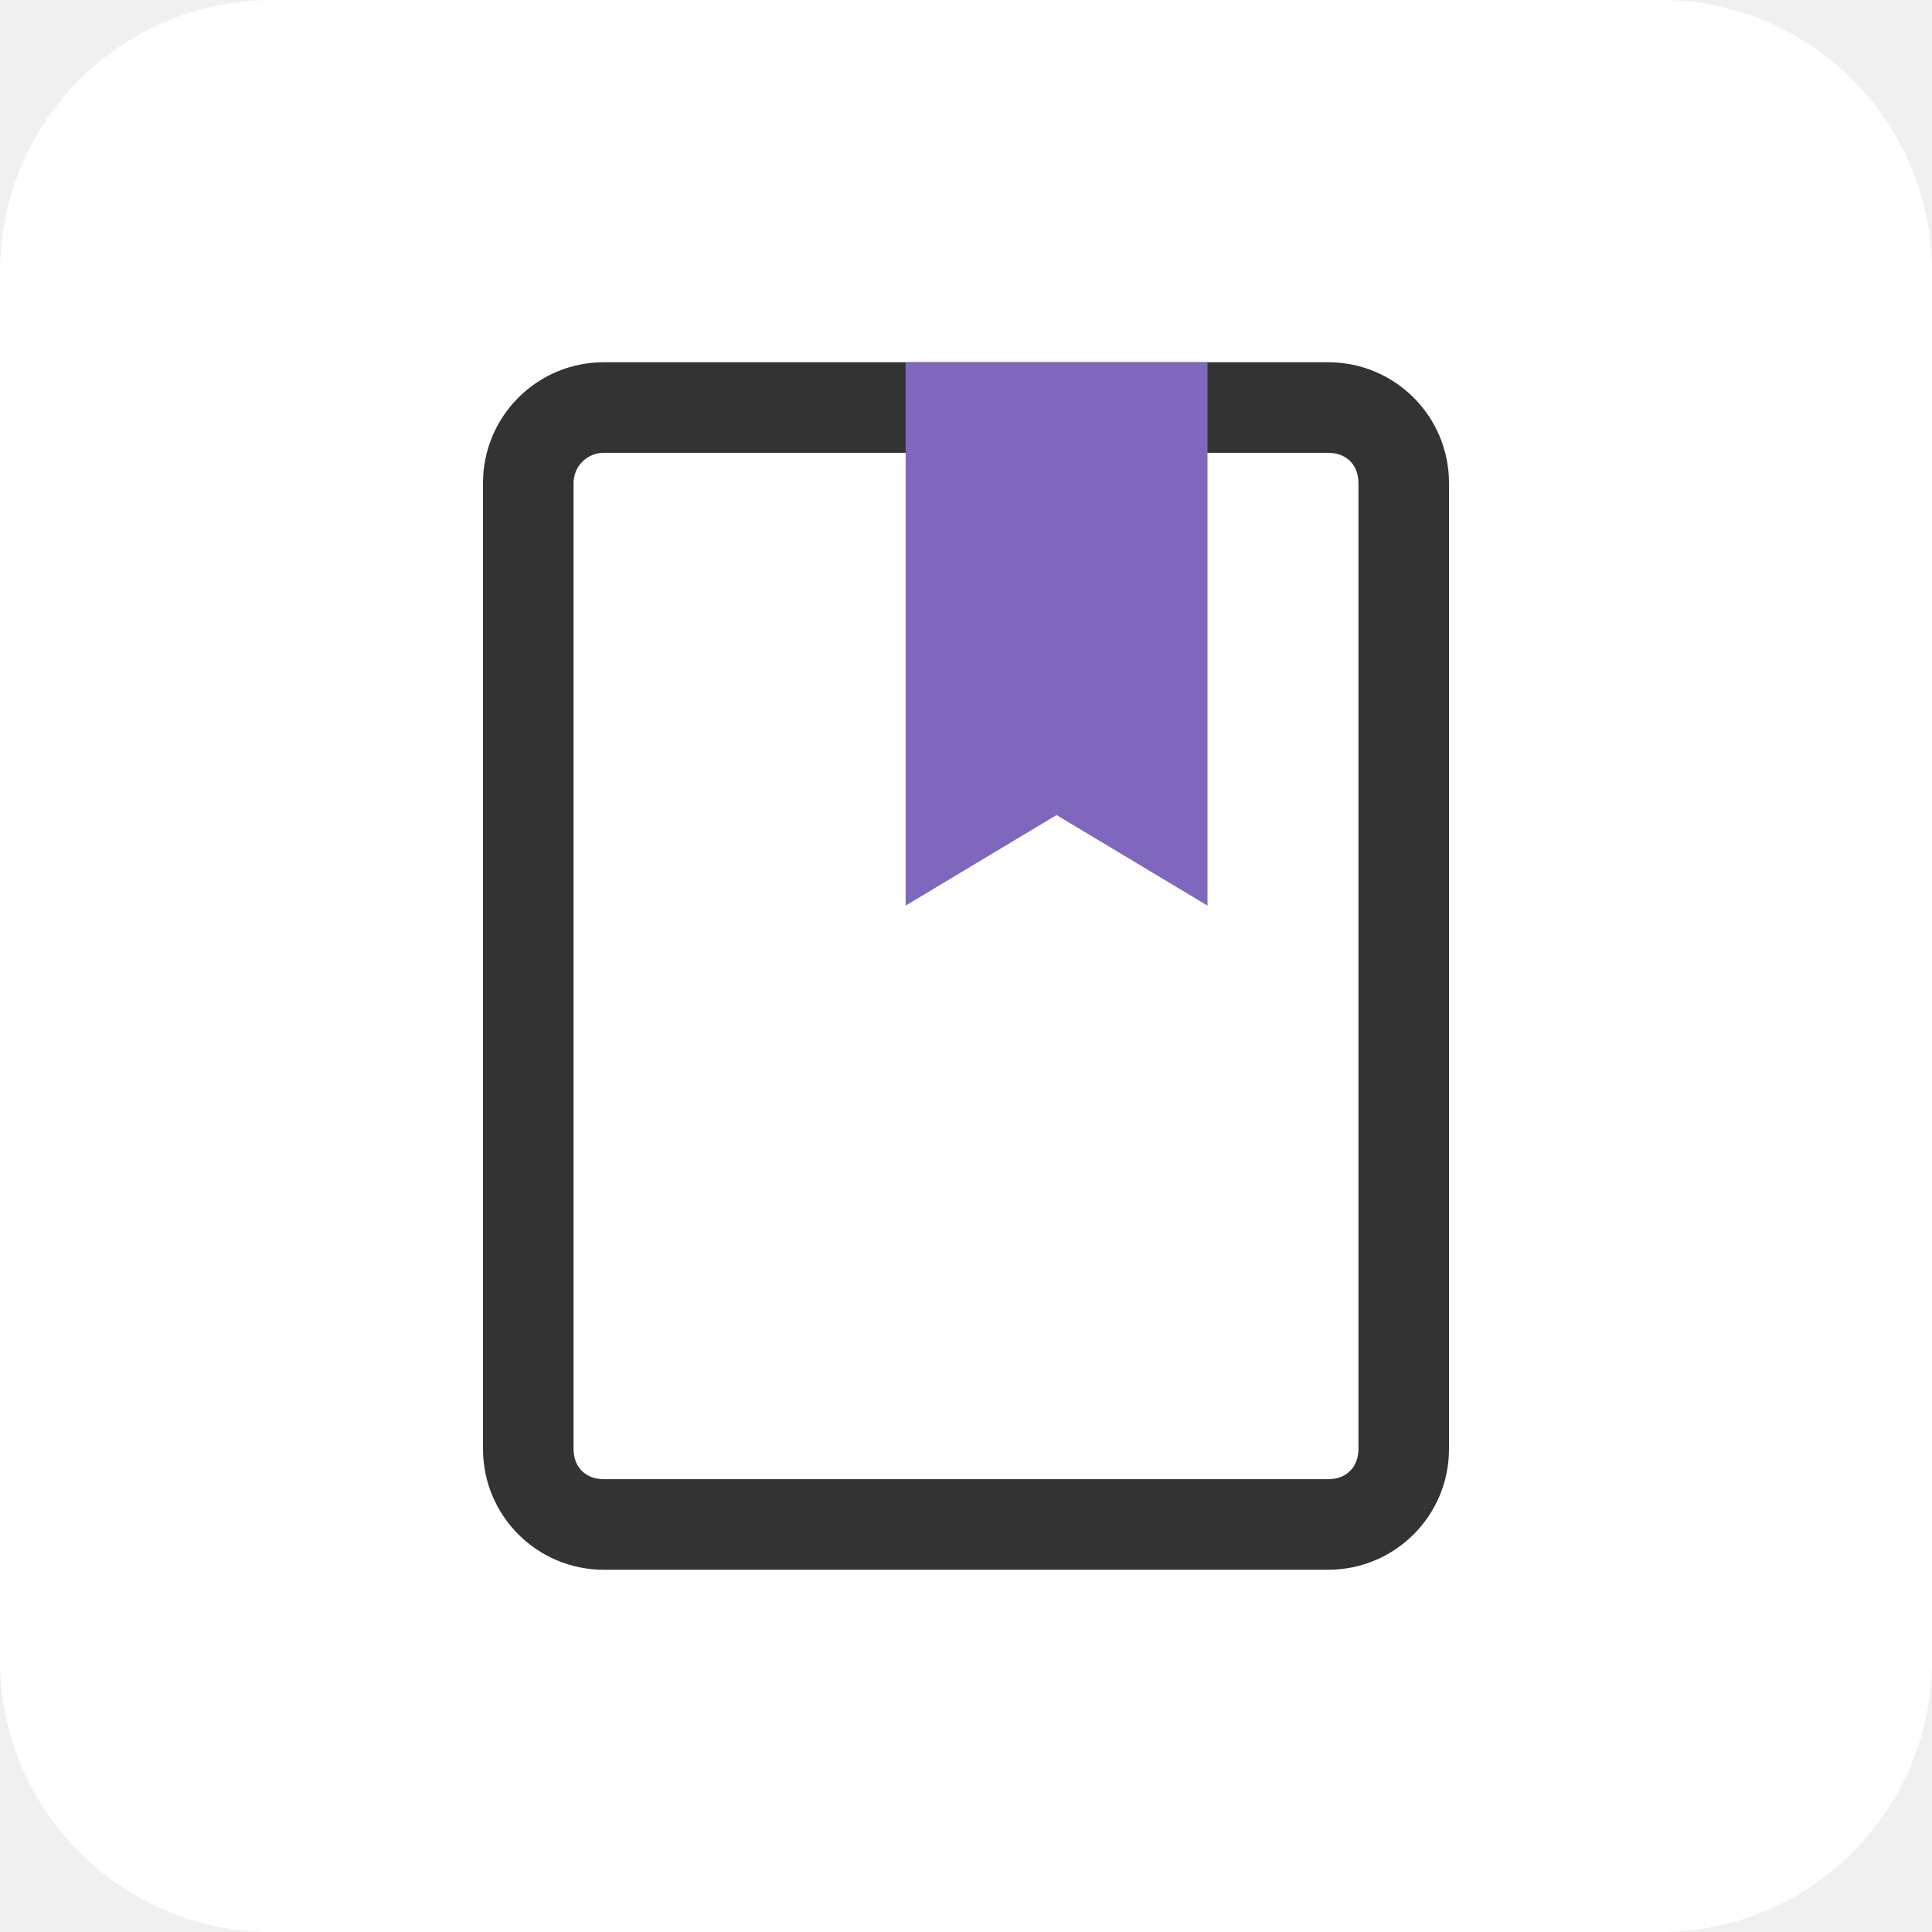
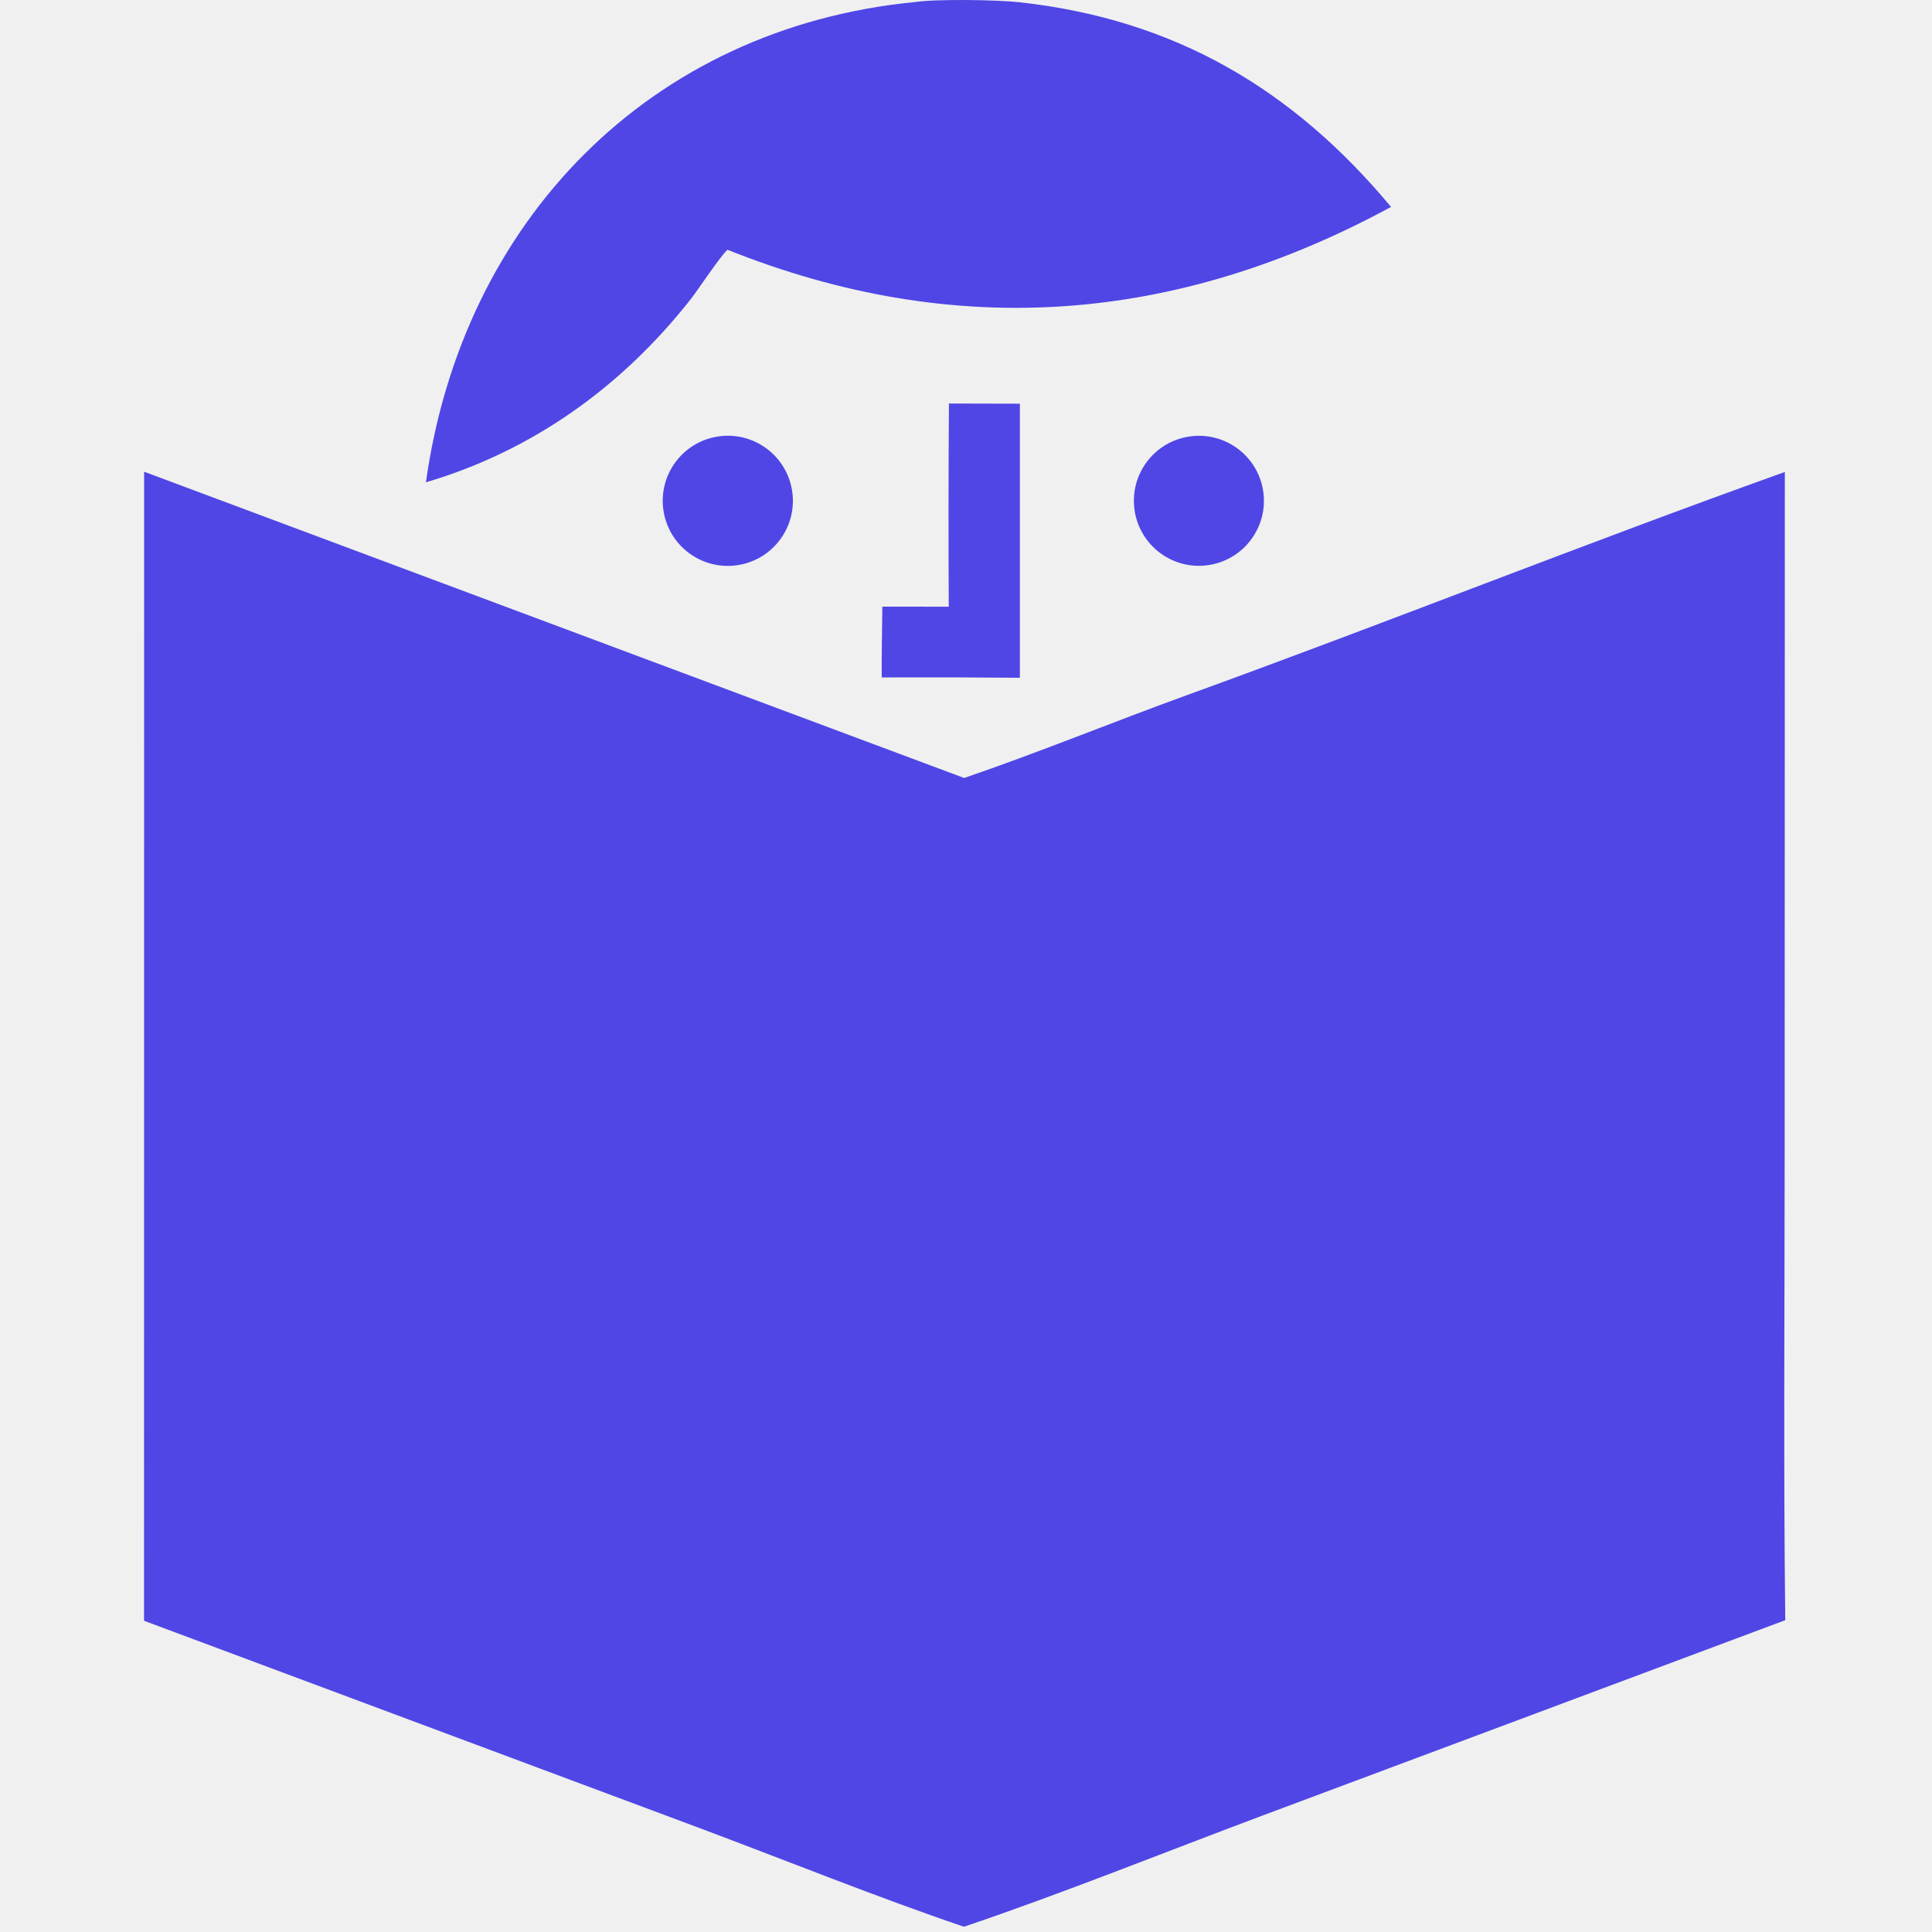
- <svg xmlns="http://www.w3.org/2000/svg" fill="none" viewBox="0 0 64 64">
-   <rect width="64" height="64" fill="#FFF" rx="9" />
-   <path fill="#333" fill-rule="evenodd" d="M20 12h24a4 4 0 0 1 4 4v32a4 4 0 0 1-4 4H20a4 4 0 0 1-4-4V16a4 4 0 0 1 4-4Zm24 3H20a1 1 0 0 0-1 1v32c0 .6.4 1 1 1h24c.6 0 1-.4 1-1V16c0-.6-.4-1-1-1Z" />
-   <path fill="#7F67BE" fill-rule="evenodd" d="m35 27-5 3V12h10v18l-5-3Z" />
+ <svg xmlns="http://www.w3.org/2000/svg" width="64" height="64" viewBox="0 0 234 275" version="1.1">
+   <g transform="matrix(1,0,0,1,-33.2405,-18.0547)">
+     <g transform="matrix(1,0,0,1,-218,-118)">
+       <g transform="matrix(0.359375,0,0,0.359375,0,0)">
+         <path d="M699.148,565.426L1023.93,686.724C1052.82,676.879 1083.13,664.451 1112.01,653.977C1191.03,625.324 1269.93,593.818 1348.99,565.524L1348.92,835.66C1348.92,896.976 1348.43,959.067 1349.16,1020.3L1141.85,1097.78C1104.01,1111.95 1061.78,1128.93 1023.86,1141.72C990.208,1130.32 952.023,1114.93 918.426,1102.37L699.104,1020.53L699.148,565.426Z" style="fill:rgb(79,70,229);fill-rule:nonzero;" />
+       </g>
+     </g>
+     <g transform="matrix(1,0,0,1,-218,-118)">
+       <g transform="matrix(0.359375,0,0,0.359375,0,0)">
+         <path d="M1004.47,379.393C1012.99,378.131 1037.03,378.5 1045.88,379.478C1107.38,386.267 1154.12,413.87 1193.02,460.545C1108.15,506.565 1020.6,513.701 930.203,477.505C927.336,480.034 918.58,493.342 915.651,497.066C888.344,531.793 852.982,557.141 810.76,569.616C825.21,466.234 899.247,389.647 1004.47,379.393Z" style="fill:rgb(79,70,229);fill-rule:nonzero;" />
+       </g>
+     </g>
+     <g transform="matrix(1,0,0,1,-218,-118)">
+       <g transform="matrix(0.359375,0,0,0.359375,0,0)">
+         <path d="M1017.91,538.413L1046.01,538.481L1046.01,647.038L1021.28,646.885L991.298,646.894C991.226,637.67 991.445,628.112 991.536,618.863L1017.84,618.883C1017.7,592.06 1017.72,565.236 1017.91,538.413Z" style="fill:rgb(79,70,229);fill-rule:nonzero;" />
+       </g>
+     </g>
+     <g transform="matrix(1,0,0,1,-218,-118)">
+       <g transform="matrix(0.359375,0,0,0.359375,0,0)">
+         <path d="M926.348,551.483C940.382,549.289 953.546,558.861 955.785,572.888C958.024,586.915 948.494,600.11 934.474,602.393C920.391,604.687 907.124,595.105 904.875,581.014C902.625,566.924 912.25,553.687 926.348,551.483Z" style="fill:rgb(79,70,229);fill-rule:nonzero;" />
+       </g>
+     </g>
+     <g transform="matrix(1,0,0,1,-218,-118)">
+       <g transform="matrix(0.359375,0,0,0.359375,0,0)">
+         <path d="M1113.42,551.436C1127.49,549.507 1140.46,559.333 1142.42,573.399C1144.37,587.465 1134.57,600.459 1120.51,602.441C1106.41,604.428 1093.37,594.594 1091.41,580.491C1089.45,566.387 1099.31,553.37 1113.42,551.436Z" style="fill:rgb(79,70,229);fill-rule:nonzero;" />
+       </g>
+     </g>
+   </g>
</svg>
